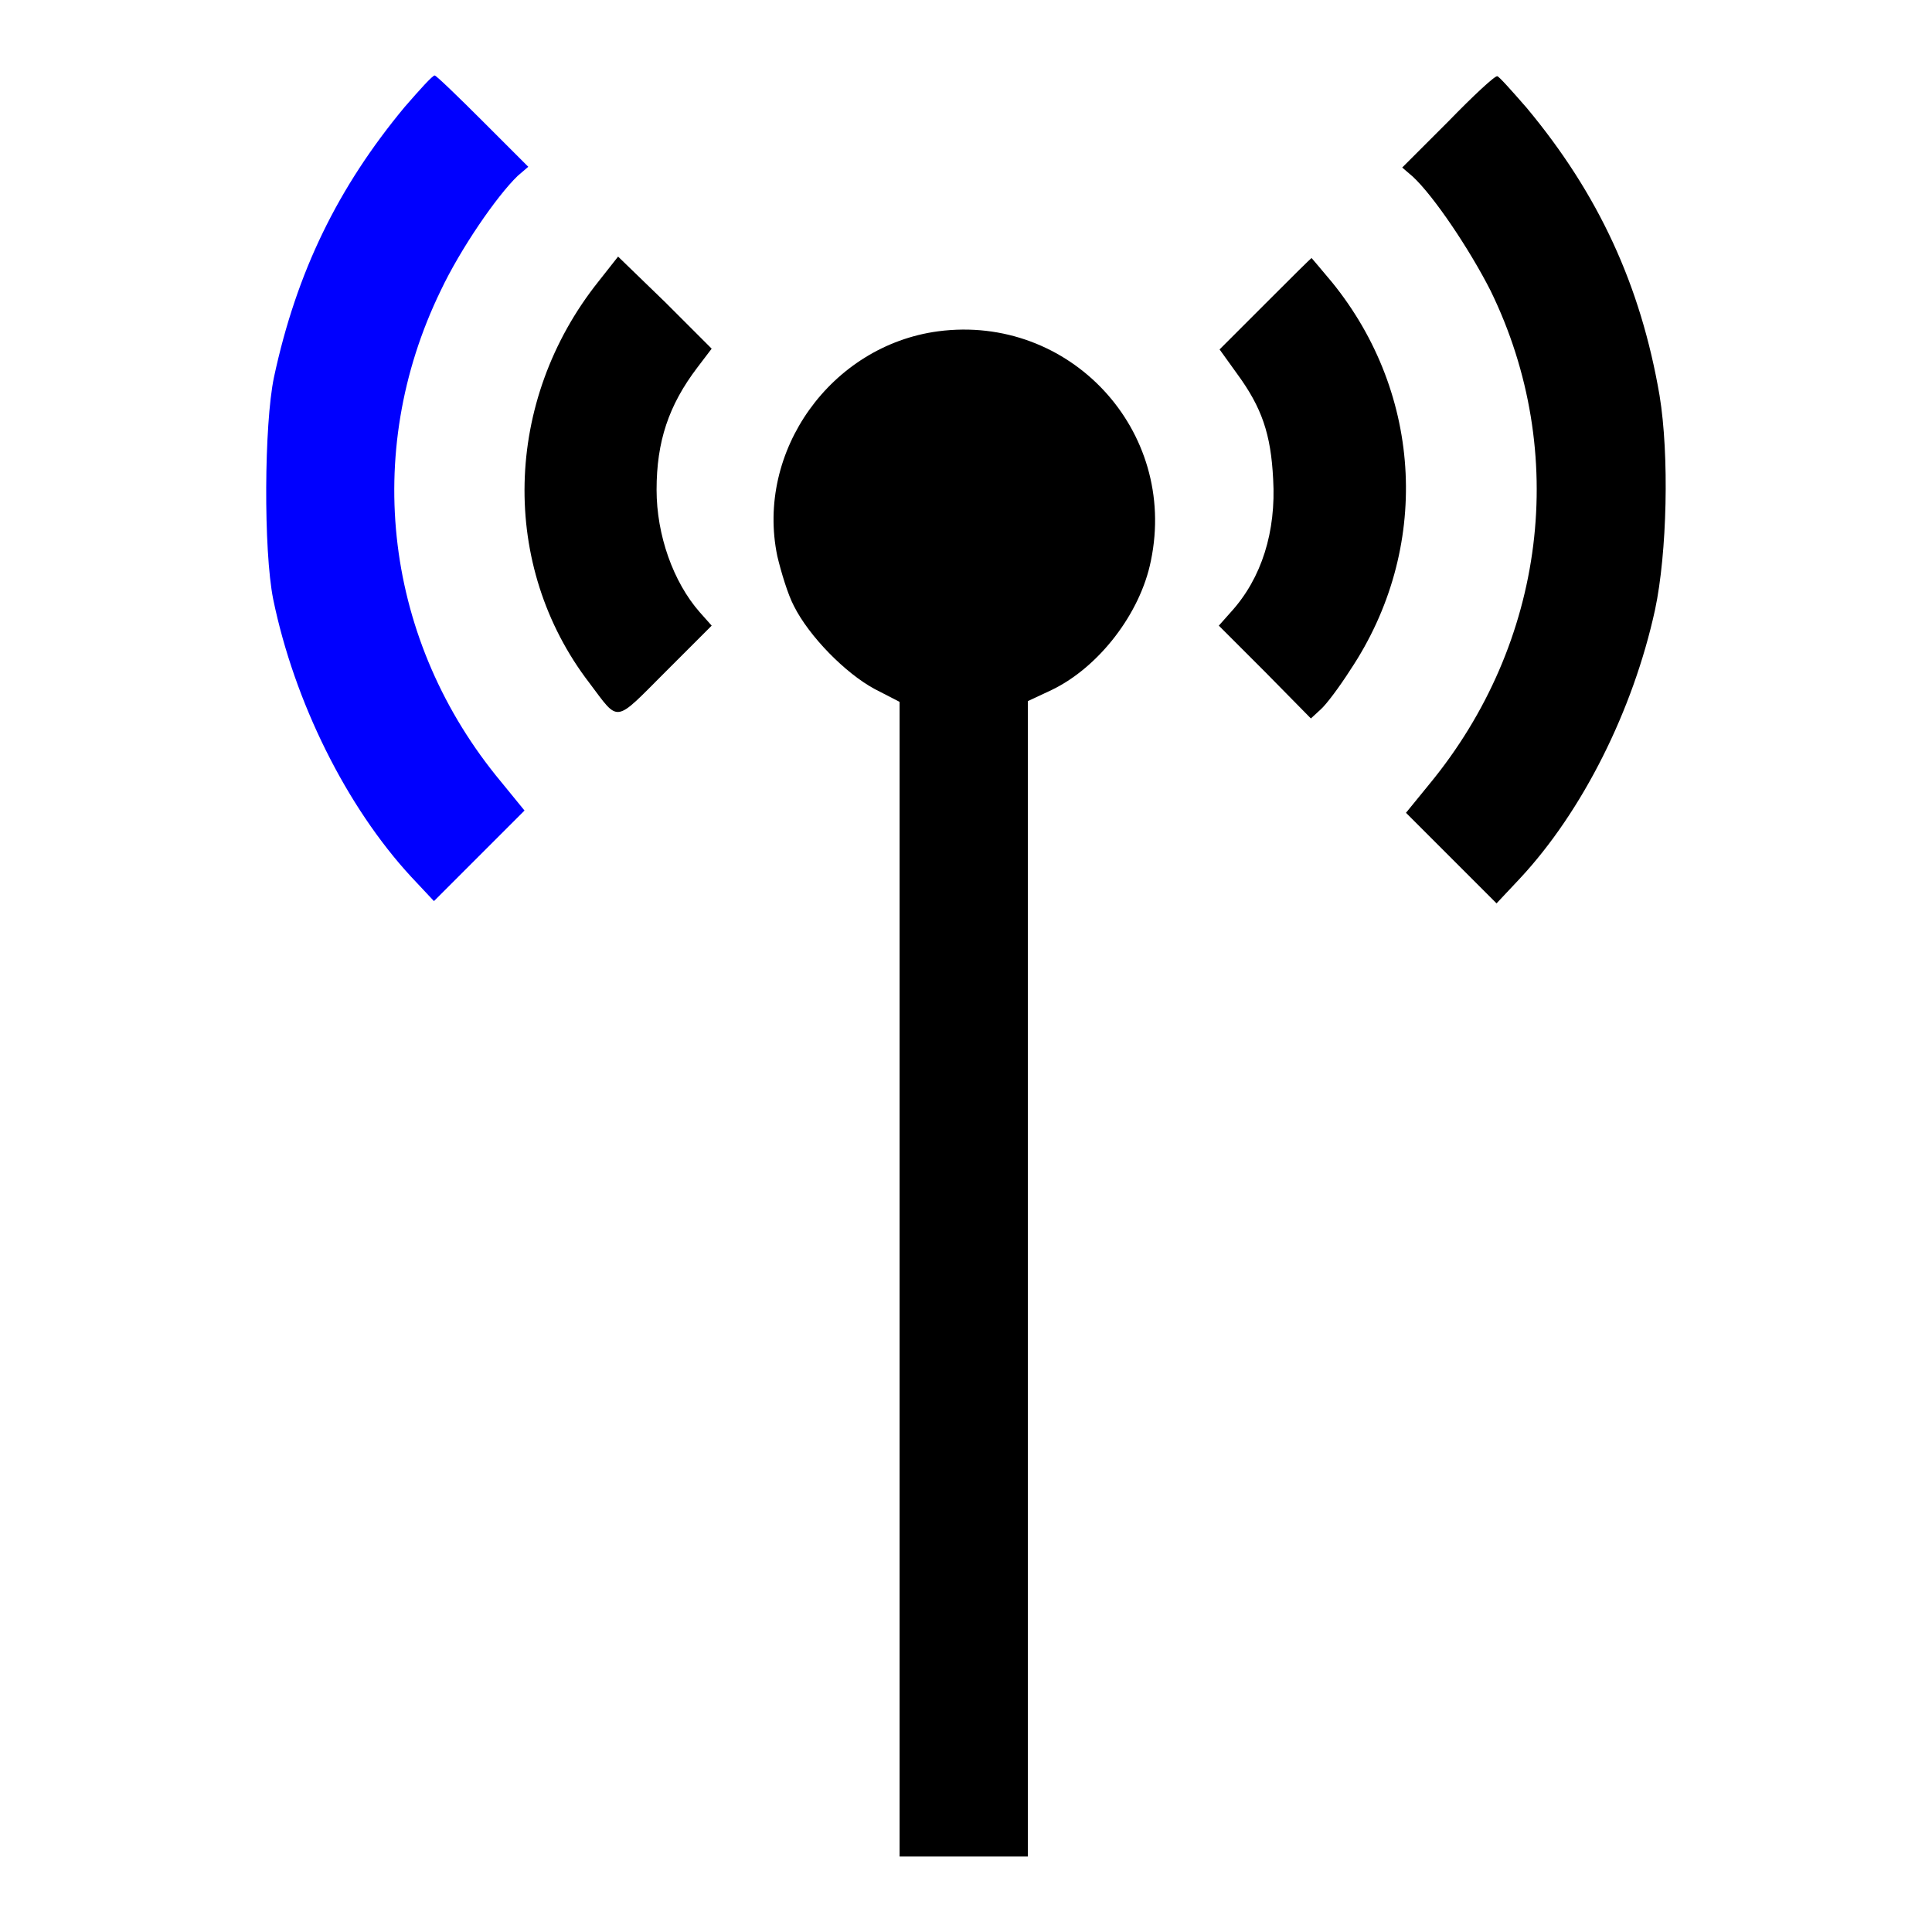
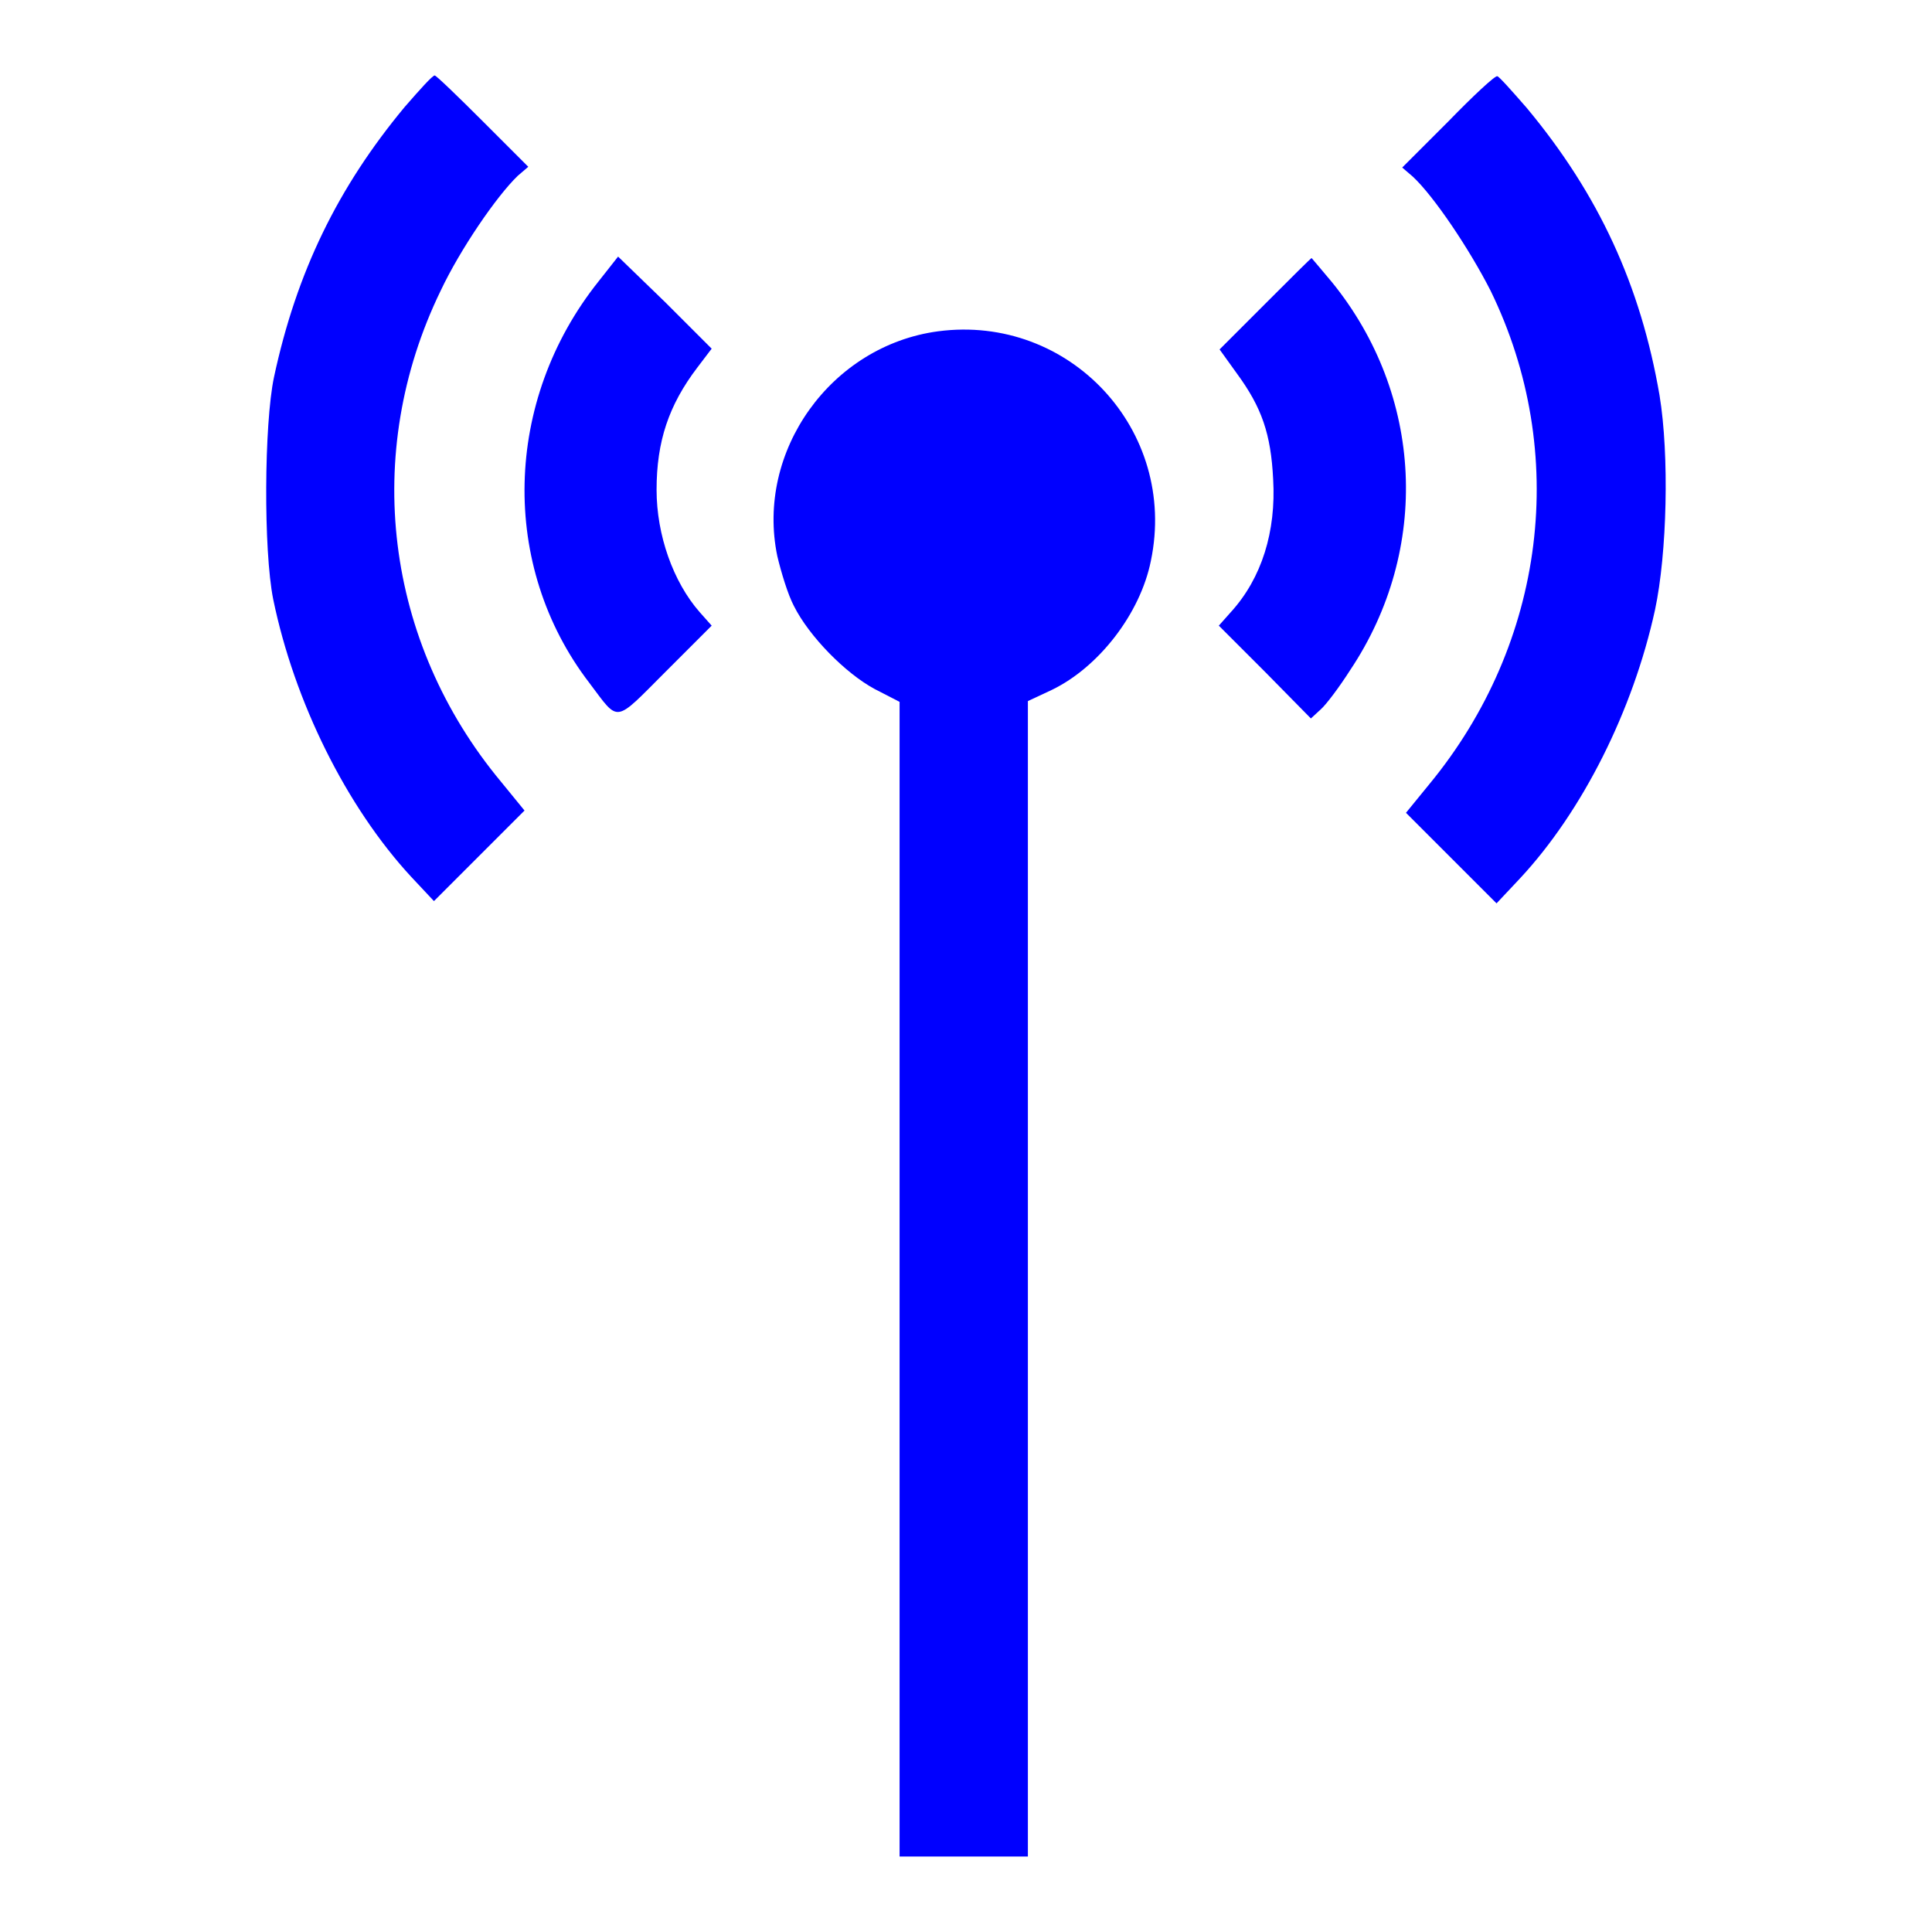
<svg xmlns="http://www.w3.org/2000/svg" version="1.1" x="0px" y="0px" viewBox="0 0 256 256" enable-background="new 0 0 256 256" xml:space="preserve">
  <g>
    <g>
      <g>
        <path fill="#0000FF" d="M53.6,14.2C44.8,24.8,39.3,36,36.3,50c-1.3,6.2-1.4,22.9-0.1,29.4c2.8,13.6,9.7,27.5,18.3,36.8l3,3.2l6-6l6-6l-3.1-3.8C51,85.1,47.9,60.1,58.4,38.5C61,33,65.8,26,68.6,23.3l1.4-1.2L64,16.1c-3.3-3.3-6.2-6.1-6.4-6.1C57.3,10,55.6,11.9,53.6,14.2z" />
-         <path fill="#000000" d="M191.9,16.1l-6.1,6.1l1.4,1.2c2.8,2.6,7.5,9.6,10.3,15.1c10.5,21.5,7.3,46.7-8.1,65.4l-3.1,3.8l6,6l6,6l3.1-3.3c8.3-8.9,15-22.3,17.9-35.6c1.6-7.5,1.9-20.5,0.6-28.4c-2.5-14.6-8.1-26.7-17.6-38.1c-2-2.3-3.7-4.2-3.9-4.2C198.1,10,195.2,12.7,191.9,16.1z" />
-         <path fill="#000000" d="M79.3,37.3C66.7,53.1,66.2,75,78.1,90.5c4,5.3,3.2,5.4,10.1-1.5l6.1-6.1l-1.6-1.8c-3.5-4-5.7-10.2-5.7-16.2c0-6.4,1.6-11.2,5.4-16.2l1.9-2.5l-6.1-6.1L81.9,34L79.3,37.3z" />
-         <path fill="#000000" d="M167.7,40.2l-6.1,6.1l2.3,3.2c3.3,4.5,4.5,8,4.8,14c0.4,6.9-1.5,13.1-5.6,17.6l-1.6,1.8l6.1,6.1l6.1,6.2L175,94c0.7-0.6,2.5-3,3.9-5.2c10.7-16,9.7-36.5-2.4-51.4c-1.5-1.8-2.7-3.2-2.7-3.2C173.8,34.1,171.1,36.8,167.7,40.2z" />
-         <path fill="#000000" d="M124.3,43.9c-14.2,1.9-24.2,15.9-21.3,29.8c0.5,2.1,1.4,5.1,2.2,6.6c2,4,6.8,8.9,10.7,11l3.3,1.7v76.5V246h8.5h8.5v-76.6V92.9l3.2-1.5c6.2-3,11.7-10.1,13.1-17.1C156.1,57,141.7,41.6,124.3,43.9z" />
+         <path fill="#0000FF" d="M191.9,16.1l-6.1,6.1l1.4,1.2c2.8,2.6,7.5,9.6,10.3,15.1c10.5,21.5,7.3,46.7-8.1,65.4l-3.1,3.8l6,6l6,6l3.1-3.3c8.3-8.9,15-22.3,17.9-35.6c1.6-7.5,1.9-20.5,0.6-28.4c-2.5-14.6-8.1-26.7-17.6-38.1c-2-2.3-3.7-4.2-3.9-4.2C198.1,10,195.2,12.7,191.9,16.1z" />
+         <path fill="#0000FF" d="M79.3,37.3C66.7,53.1,66.2,75,78.1,90.5c4,5.3,3.2,5.4,10.1-1.5l6.1-6.1l-1.6-1.8c-3.5-4-5.7-10.2-5.7-16.2c0-6.4,1.6-11.2,5.4-16.2l1.9-2.5l-6.1-6.1L81.9,34L79.3,37.3z" />
+         <path fill="#0000FF" d="M167.7,40.2l-6.1,6.1l2.3,3.2c3.3,4.5,4.5,8,4.8,14c0.4,6.9-1.5,13.1-5.6,17.6l-1.6,1.8l6.1,6.1l6.1,6.2L175,94c0.7-0.6,2.5-3,3.9-5.2c10.7-16,9.7-36.5-2.4-51.4c-1.5-1.8-2.7-3.2-2.7-3.2C173.8,34.1,171.1,36.8,167.7,40.2z" />
+         <path fill="#0000FF" d="M124.3,43.9c-14.2,1.9-24.2,15.9-21.3,29.8c0.5,2.1,1.4,5.1,2.2,6.6c2,4,6.8,8.9,10.7,11l3.3,1.7v76.5V246h8.5h8.5v-76.6V92.9l3.2-1.5c6.2-3,11.7-10.1,13.1-17.1C156.1,57,141.7,41.6,124.3,43.9z" />
      </g>
    </g>
  </g>
</svg>
